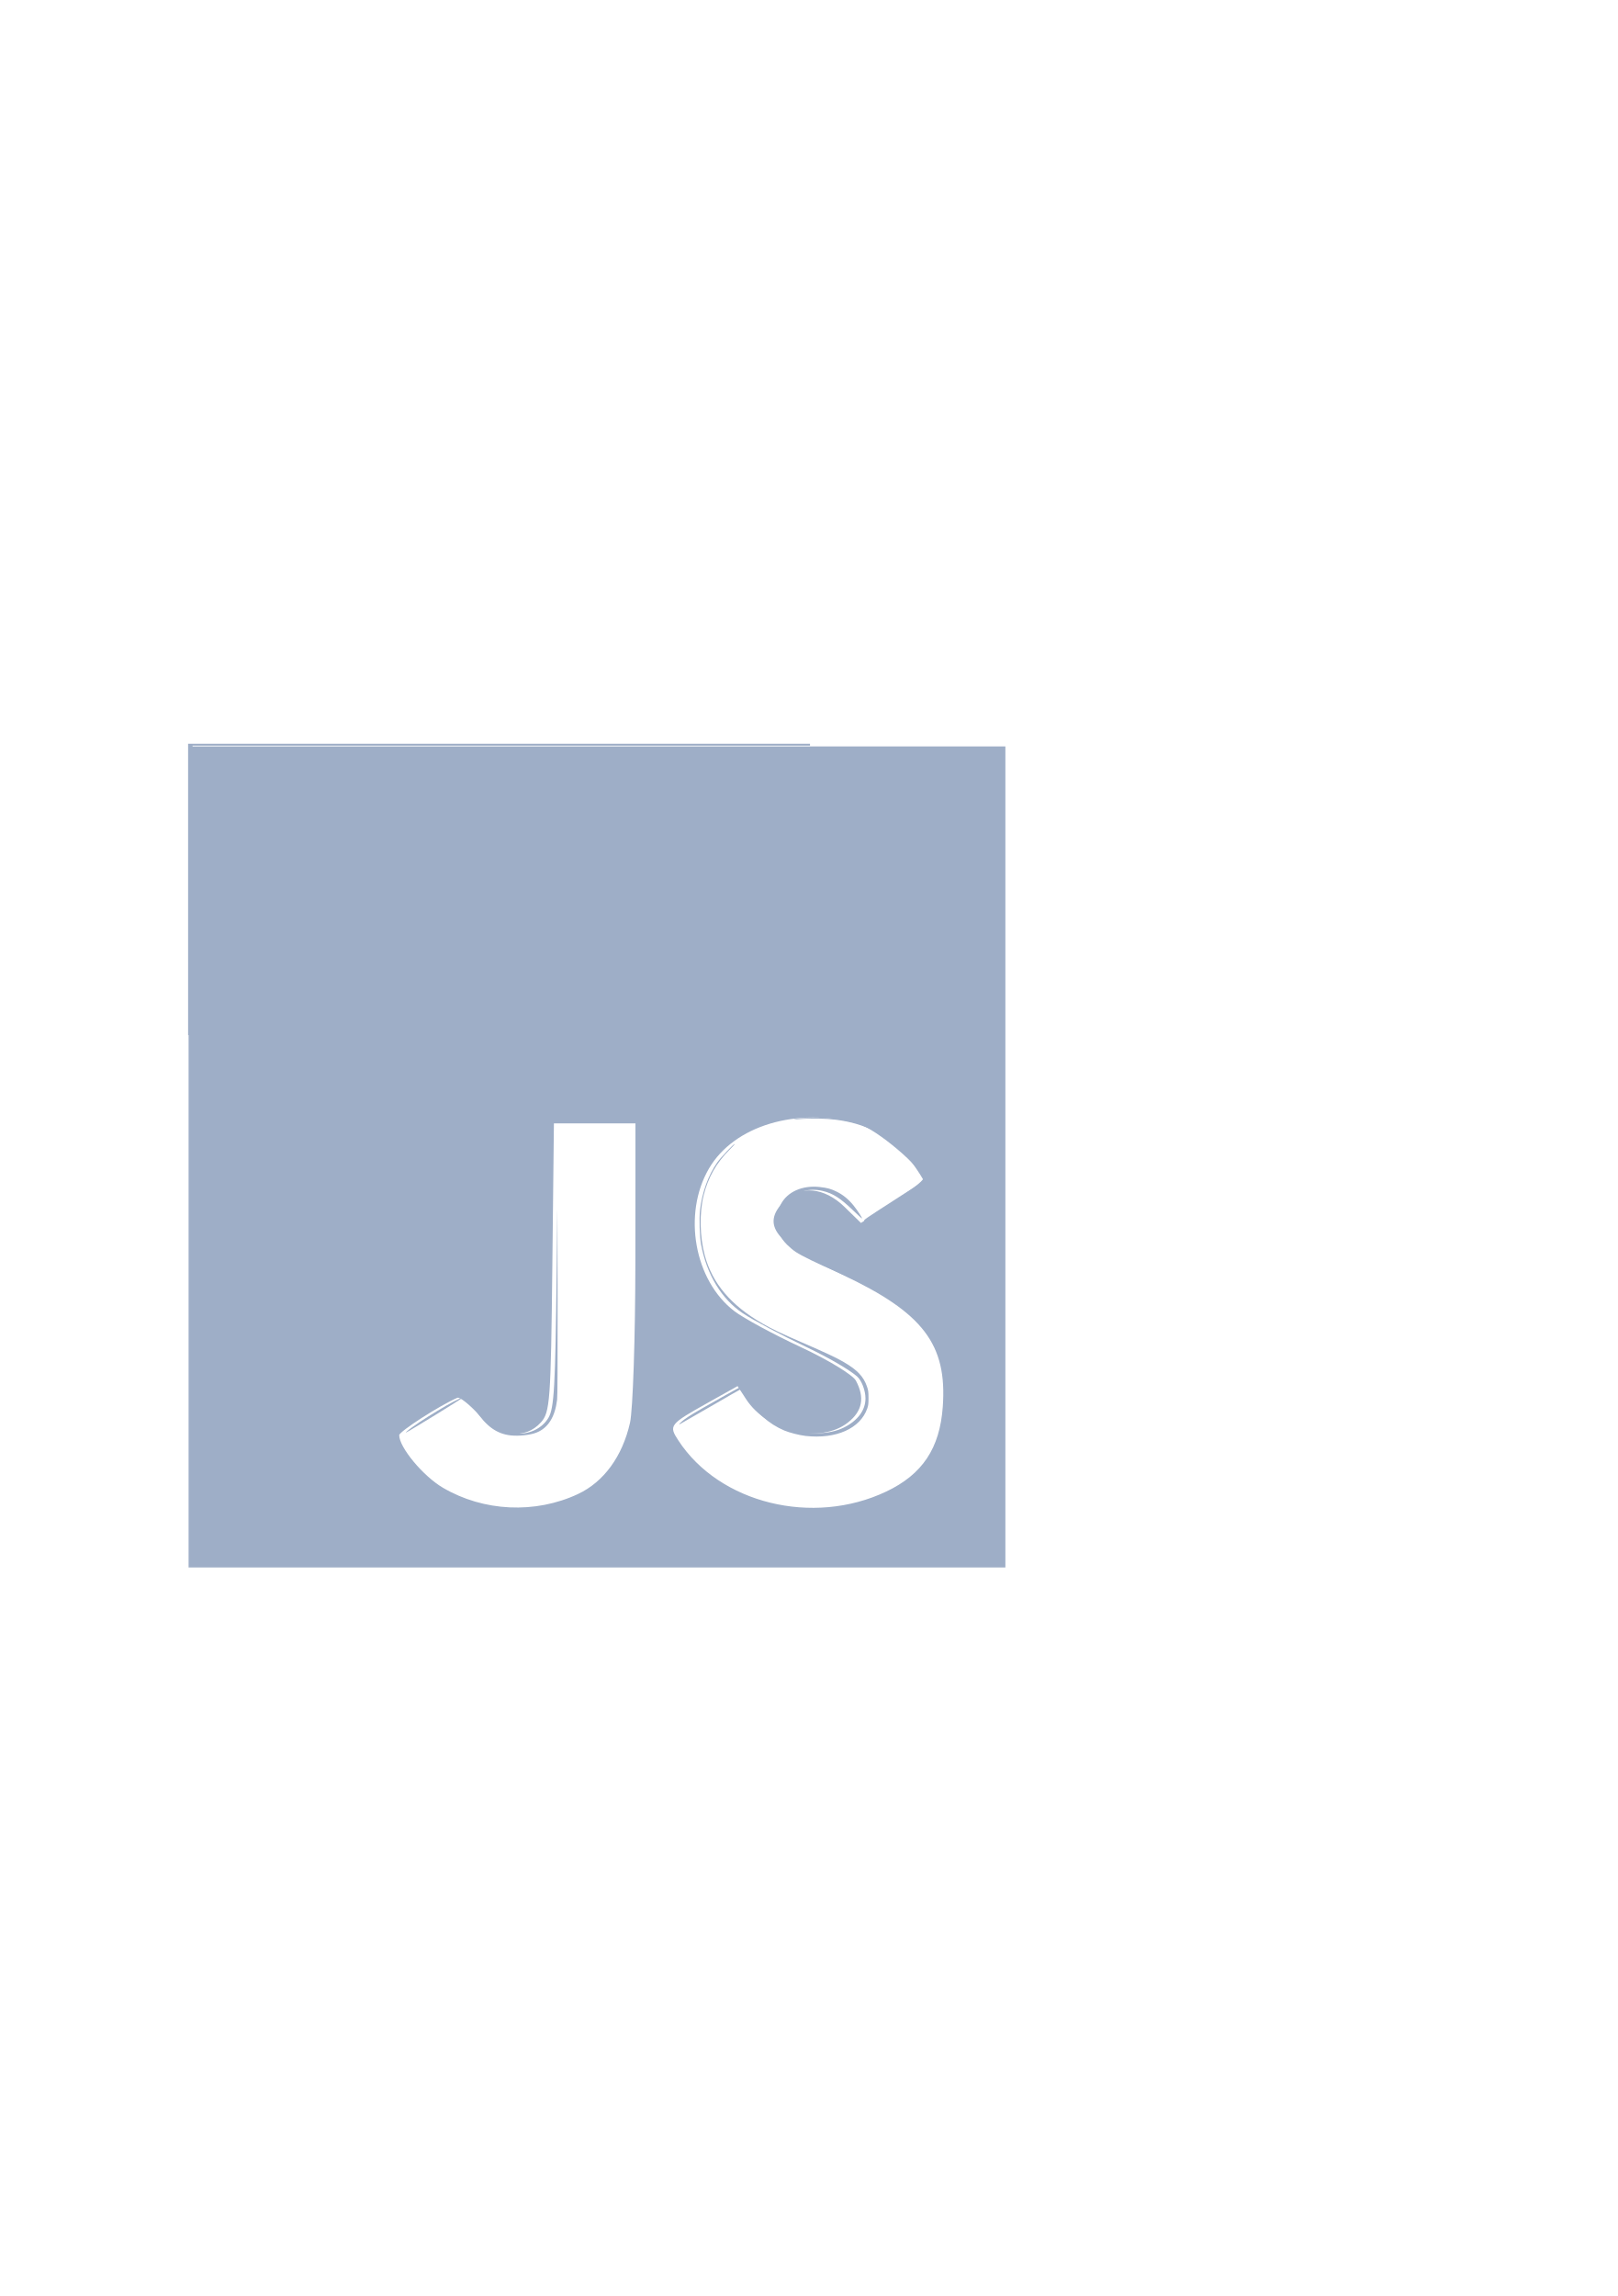
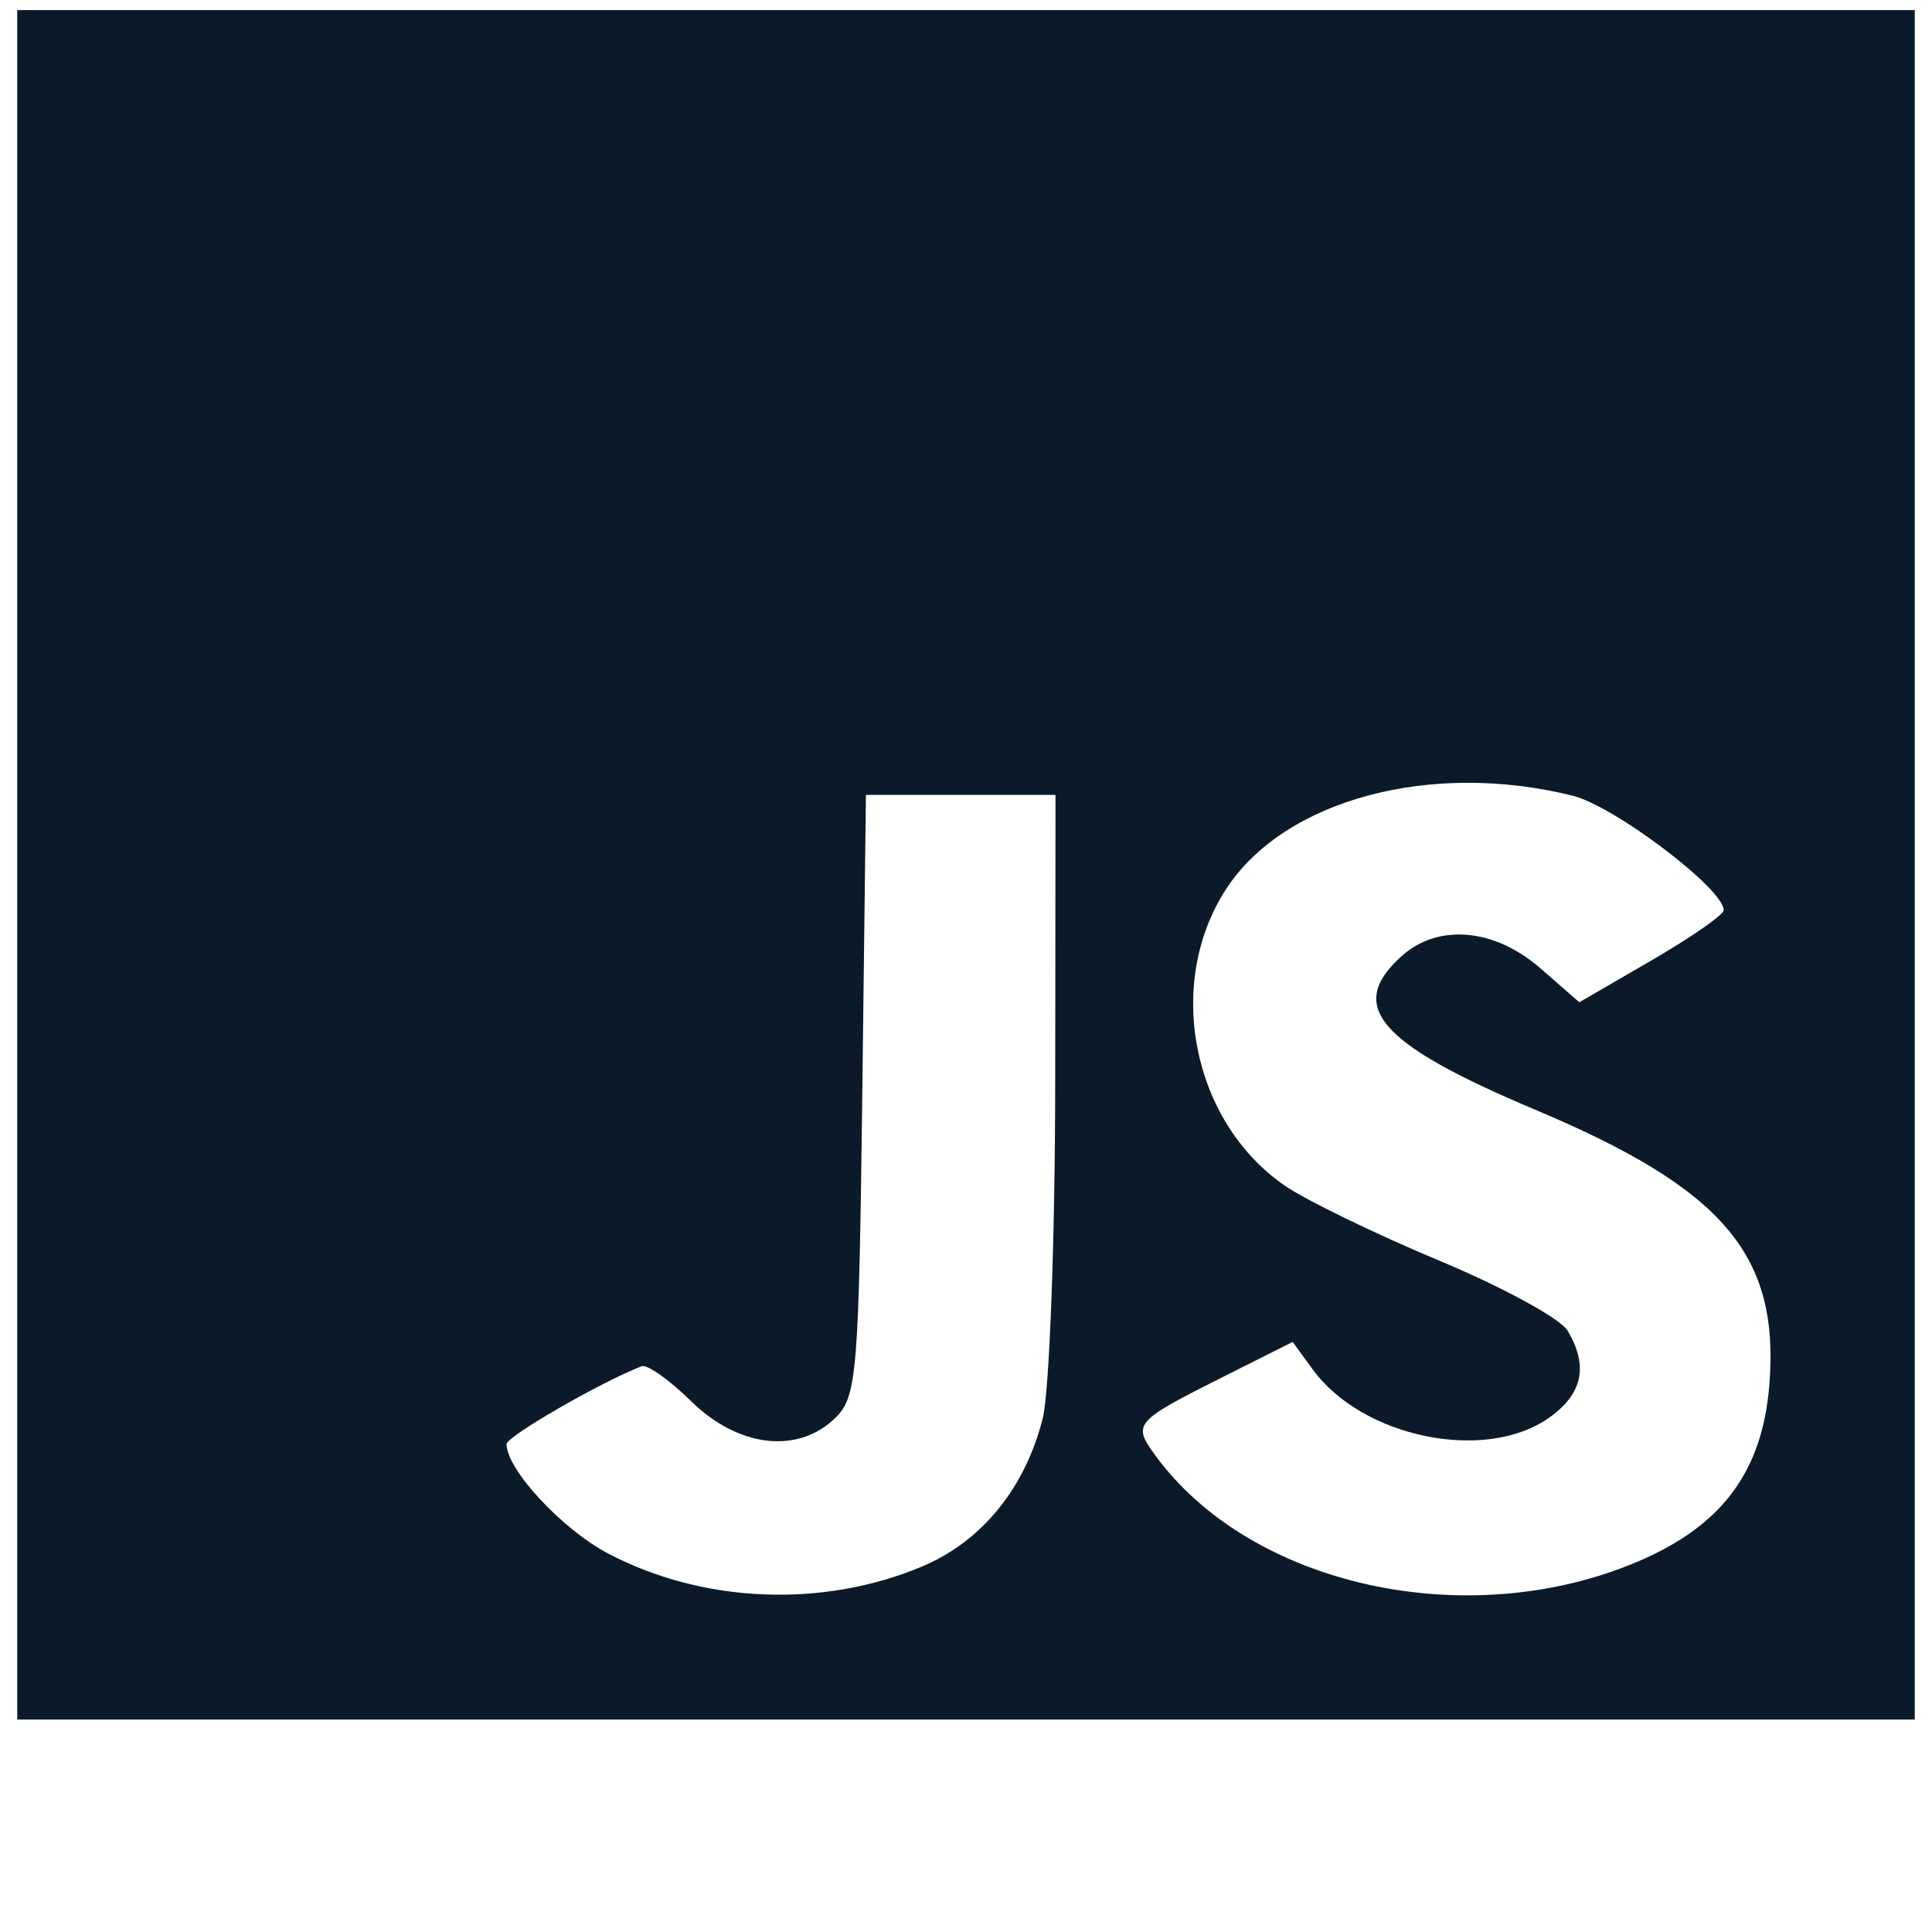
- <svg xmlns="http://www.w3.org/2000/svg" height="44mm" width="31mm" id="svg32" version="1.1" viewBox="0 0 117.165 166.299" role="img" class="svg-inline--fa fa-js fa-w-14" data-icon="js" data-prefix="fab" focusable="false" aria-hidden="true">
-   <defs id="defs36" />
-   <path style="fill:#9eaec7;stroke-width:0.373" d="M 13.661,83.796 V 54.061 H 43.245 72.829 V 83.796 113.531 H 43.245 13.661 Z m 28.213,24.413 c 1.862,-0.873 3.212,-2.722 3.762,-5.151 0.21,-0.926 0.385,-6.185 0.39,-11.688 l 0.009,-10.005 h -2.955 -2.955 l -0.115,10.434 c -0.106,9.644 -0.168,10.494 -0.823,11.221 -1.164,1.292 -3.037,1.058 -4.514,-0.563 -0.677,-0.743 -1.37,-1.29 -1.542,-1.216 -1.264,0.546 -4.212,2.441 -4.212,2.709 -10e-4,0.88 1.724,2.957 3.157,3.801 2.952,1.739 6.695,1.914 9.799,0.459 z m 22.322,-0.174 c 2.624,-1.246 3.882,-3.131 4.099,-6.146 0.325,-4.515 -1.424,-6.812 -7.283,-9.564 -4.904,-2.303 -5.922,-3.605 -4.185,-5.35 1.14,-1.146 2.897,-0.973 4.335,0.428 l 1.207,1.176 2.249,-1.457 c 1.237,-0.801 2.251,-1.587 2.253,-1.747 0.008,-0.735 -3.396,-3.616 -4.704,-3.981 -4.43,-1.236 -8.998,0.134 -10.811,3.244 -1.921,3.294 -1.063,8.107 1.839,10.327 0.667,0.51 2.831,1.681 4.808,2.603 1.992,0.928 3.776,2.014 4,2.436 0.655,1.23 0.471,2.199 -0.576,3.027 -1.988,1.572 -5.825,0.696 -7.377,-1.685 l -0.62,-0.951 -2.116,1.186 c -2.827,1.584 -2.886,1.658 -2.175,2.749 2.973,4.56 9.743,6.227 15.055,3.705 z" id="path1040" />
-   <path style="fill:#9eaec7;stroke-width:0.04" d="m 45.237,104.838 c 0,-0.008 0.043,-0.113 0.096,-0.234 0.157,-0.356 0.374,-1.086 0.481,-1.618 0.229,-1.135 0.222,-0.787 0.222,-11.643 v -9.979 h 0.14 0.14 l -5.17e-4,5.732 c -6.76e-4,7.271 -0.061,11.086 -0.221,13.942 -0.073,1.304 -0.117,1.728 -0.224,2.168 -0.153,0.629 -0.522,1.646 -0.598,1.646 -0.019,0 -0.034,-0.007 -0.034,-0.015 z" id="path1042" />
-   <path style="fill:#9eaec7;stroke-width:0.04" d="m 37.001,103.967 c -1.019,-0.11 -1.803,-0.676 -2.569,-1.857 -0.126,-0.195 -0.222,-0.361 -0.213,-0.371 0.009,-0.009 0.303,0.268 0.653,0.617 0.931,0.927 1.522,1.289 2.354,1.44 0.974,0.178 2.03,-0.292 2.509,-1.115 0.407,-0.699 0.494,-2.264 0.587,-10.516 0.024,-2.109 0.047,-4.133 0.052,-4.497 0.005,-0.364 0.013,2.49 0.018,6.344 0.006,4.913 -0.004,7.114 -0.035,7.368 -0.153,1.257 -0.653,2.05 -1.5,2.384 -0.448,0.176 -1.269,0.266 -1.857,0.203 z" id="path1044" />
-   <path style="fill:#9eaec7;stroke-width:0.04" d="m 29.478,103.669 c 0.746,-0.649 3.757,-2.467 4.013,-2.422 0.06,0.011 -3.95,2.478 -4.085,2.514 -0.026,0.007 0.007,-0.035 0.073,-0.092 z" id="path1046" />
-   <path style="fill:#9eaec7;stroke-width:0.04" d="m 58.343,104.002 c -0.435,-0.049 -1.142,-0.229 -1.522,-0.388 -1.128,-0.472 -2.074,-1.319 -2.935,-2.625 -0.127,-0.193 -0.244,-0.351 -0.258,-0.351 -0.015,0 -0.996,0.562 -2.179,1.249 -1.184,0.687 -2.18,1.259 -2.214,1.272 -0.099,0.036 0.068,-0.138 0.32,-0.334 0.122,-0.095 0.428,-0.297 0.679,-0.449 0.491,-0.297 3.384,-1.926 3.457,-1.946 0.024,-0.007 0.229,0.268 0.454,0.61 0.809,1.229 1.739,1.964 3.071,2.426 1.377,0.478 2.885,0.448 3.932,-0.08 1,-0.504 1.547,-1.247 1.547,-2.1 0,-0.573 -0.281,-1.307 -0.607,-1.589 -0.592,-0.51 -2.039,-1.35 -3.667,-2.127 -1.888,-0.901 -3.862,-1.95 -4.614,-2.452 -1.536,-1.025 -2.61,-2.796 -3.021,-4.979 -0.105,-0.555 -0.147,-1.907 -0.078,-2.495 0.15,-1.28 0.601,-2.527 1.248,-3.447 0.252,-0.359 1.184,-1.345 1.271,-1.345 0.025,0 -0.149,0.194 -0.387,0.432 -0.947,0.945 -1.542,1.995 -1.867,3.29 -0.317,1.267 -0.287,2.986 0.078,4.342 0.547,2.036 1.89,3.624 4.184,4.948 0.697,0.402 1.344,0.712 2.828,1.355 1.76,0.762 2.514,1.116 3.062,1.436 0.976,0.57 1.428,1.047 1.678,1.771 0.095,0.275 0.109,0.377 0.111,0.816 0.002,0.422 -0.012,0.544 -0.089,0.768 -0.502,1.458 -2.261,2.242 -4.479,1.994 z" id="path1048" />
-   <path style="fill:#9eaec7;stroke-width:0.04" d="m 62.194,92.828 c -0.242,-0.117 -0.97,-0.442 -1.618,-0.722 -1.384,-0.597 -2.489,-1.135 -2.936,-1.43 -0.176,-0.116 -0.464,-0.357 -0.64,-0.535 -0.507,-0.514 -0.697,-0.996 -0.698,-1.771 -6.77e-4,-0.478 0.067,-0.77 0.267,-1.153 0.469,-0.896 1.55,-1.378 2.795,-1.244 0.57,0.061 0.838,0.135 1.271,0.352 0.448,0.224 0.847,0.554 1.195,0.988 0.288,0.36 0.645,0.908 0.614,0.94 -0.011,0.011 -0.308,-0.259 -0.662,-0.6 -0.899,-0.867 -1.442,-1.214 -2.176,-1.391 -1.188,-0.286 -2.232,0.155 -2.982,1.259 -0.285,0.421 -0.365,0.97 -0.203,1.4 0.176,0.468 0.691,1.003 1.498,1.555 0.78,0.534 1.733,1.048 3.635,1.961 0.461,0.221 0.92,0.449 1.019,0.506 0.306,0.177 0.082,0.108 -0.379,-0.116 z" id="path1050" />
-   <path style="fill:#9eaec7;stroke-width:0.04" d="m 62.601,88.439 c -0.062,-0.069 0.047,-0.145 2.114,-1.474 1.199,-0.771 2.186,-1.413 2.195,-1.427 0.027,-0.044 -0.455,-0.806 -0.799,-1.263 -0.183,-0.243 -0.49,-0.609 -0.68,-0.813 -0.191,-0.204 -0.334,-0.371 -0.319,-0.371 0.058,0 0.815,0.691 1.242,1.133 0.453,0.47 0.656,0.731 0.757,0.974 0.056,0.135 0.054,0.143 -0.069,0.284 -0.146,0.167 -0.583,0.515 -1.199,0.954 -0.366,0.261 -3.132,2.075 -3.164,2.075 -0.006,0 -0.041,-0.033 -0.077,-0.072 z" id="path1052" />
-   <path style="fill:#9eaec7;stroke-width:0.04" d="m 63.349,81.927 c -0.822,-0.423 -1.727,-0.69 -2.813,-0.827 -0.694,-0.088 -1.773,-0.114 -2.431,-0.059 -0.315,0.026 -0.581,0.04 -0.591,0.03 -0.052,-0.052 1.023,-0.128 1.763,-0.124 1.445,0.007 2.922,0.267 3.672,0.647 0.293,0.148 0.982,0.567 0.982,0.596 0,0.033 -0.061,0.006 -0.583,-0.263 z" id="path1054" />
-   <path style="fill:#9eaec7;stroke-width:0.027" d="M 13.626,64.42 V 53.869 h 22.525 22.525 v 0.068 0.068 H 36.313 13.949 v 10.483 10.483 h -0.161 -0.161 z" id="path1056" />
+ <svg xmlns="http://www.w3.org/2000/svg" xmlns:xlink="http://www.w3.org/1999/xlink" version="1.1" preserveAspectRatio="xMidYMid meet" viewBox="0 0 640 640" width="640" height="640">
+   <defs>
+     <path d="M5.71 286.47L5.71 3.34L320 3.34L634.29 3.34L634.29 286.47L634.29 569.61L320 569.61L5.71 569.61L5.71 286.47ZM345.41 469.89C347.63 461.07 349.5 410.99 349.55 358.59C349.56 352.24 349.59 320.48 349.65 263.32L318.25 263.32L286.85 263.32C286.12 322.93 285.72 356.05 285.64 362.68C284.51 454.5 283.85 462.6 276.89 469.52C264.52 481.82 244.63 479.59 228.93 464.15C221.74 457.08 214.37 451.88 212.55 452.58C199.12 457.77 167.8 475.83 167.8 478.37C167.79 486.75 186.11 506.52 201.34 514.56C232.7 531.12 272.47 532.79 305.43 518.93C325.21 510.62 339.56 493.02 345.41 469.89ZM586.12 458.76C589.57 415.77 570.98 393.89 508.75 367.69C456.65 345.76 445.84 333.37 464.29 316.74C476.41 305.83 495.07 307.48 510.35 320.82C511.2 321.57 515.48 325.3 523.17 332.02C537.51 323.7 545.48 319.07 547.07 318.15C560.21 310.52 570.98 303.04 571 301.51C571.09 294.52 534.92 267.08 521.03 263.61C473.96 251.84 425.44 264.89 406.17 294.5C385.77 325.87 394.88 371.7 425.71 392.83C432.8 397.69 455.79 408.84 476.79 417.61C497.96 426.46 516.91 436.8 519.29 440.81C526.25 452.52 524.29 461.75 513.18 469.63C492.05 484.6 451.3 476.25 434.81 453.58C434.37 452.98 432.17 449.96 428.22 444.53C414.73 451.3 407.24 455.07 405.74 455.82C375.7 470.9 375.08 471.61 382.63 482C414.21 525.42 486.14 541.29 542.57 517.28C570.45 505.42 583.81 487.46 586.12 458.76Z" id="a1T3aAwGS" />
+   </defs>
+   <g>
+     <g>
+       <use xlink:href="#a1T3aAwGS" opacity="1" fill="#0a1a29" fill-opacity="1" />
+       <g>
+         <use xlink:href="#a1T3aAwGS" opacity="1" fill-opacity="0" stroke="#000000" stroke-width="0.37" stroke-opacity="0" />
+       </g>
+     </g>
+   </g>
</svg>
